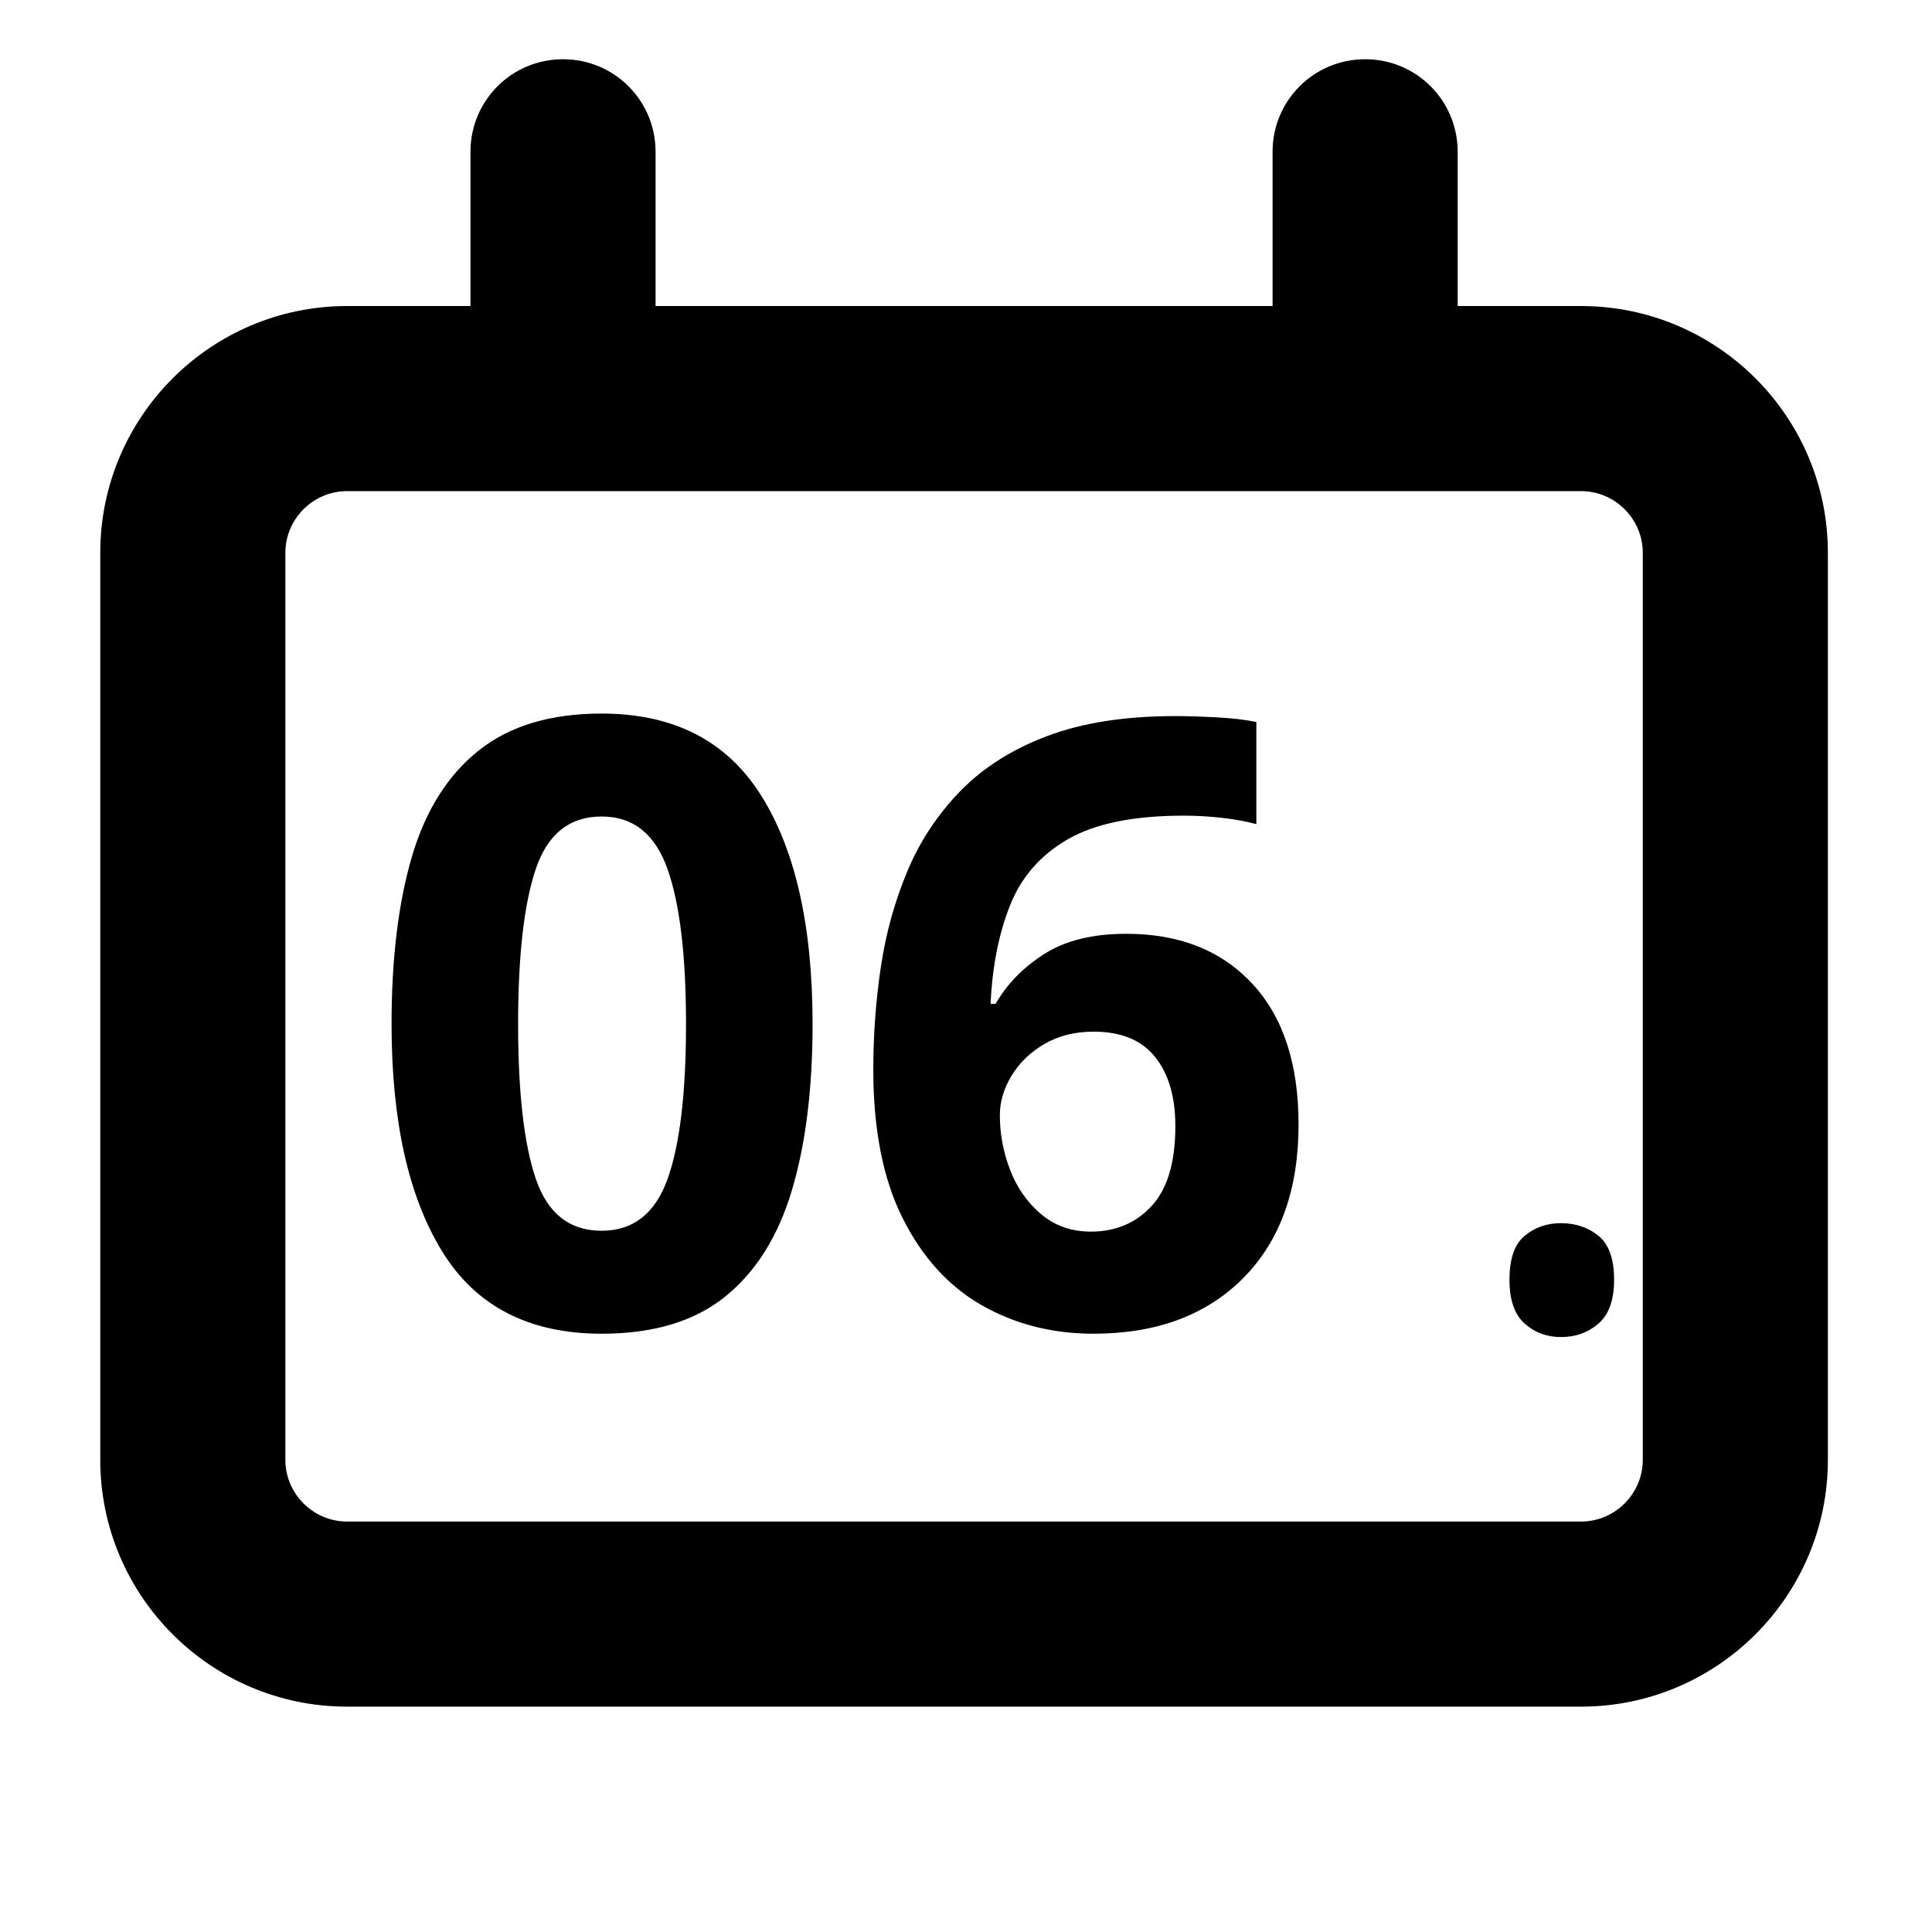
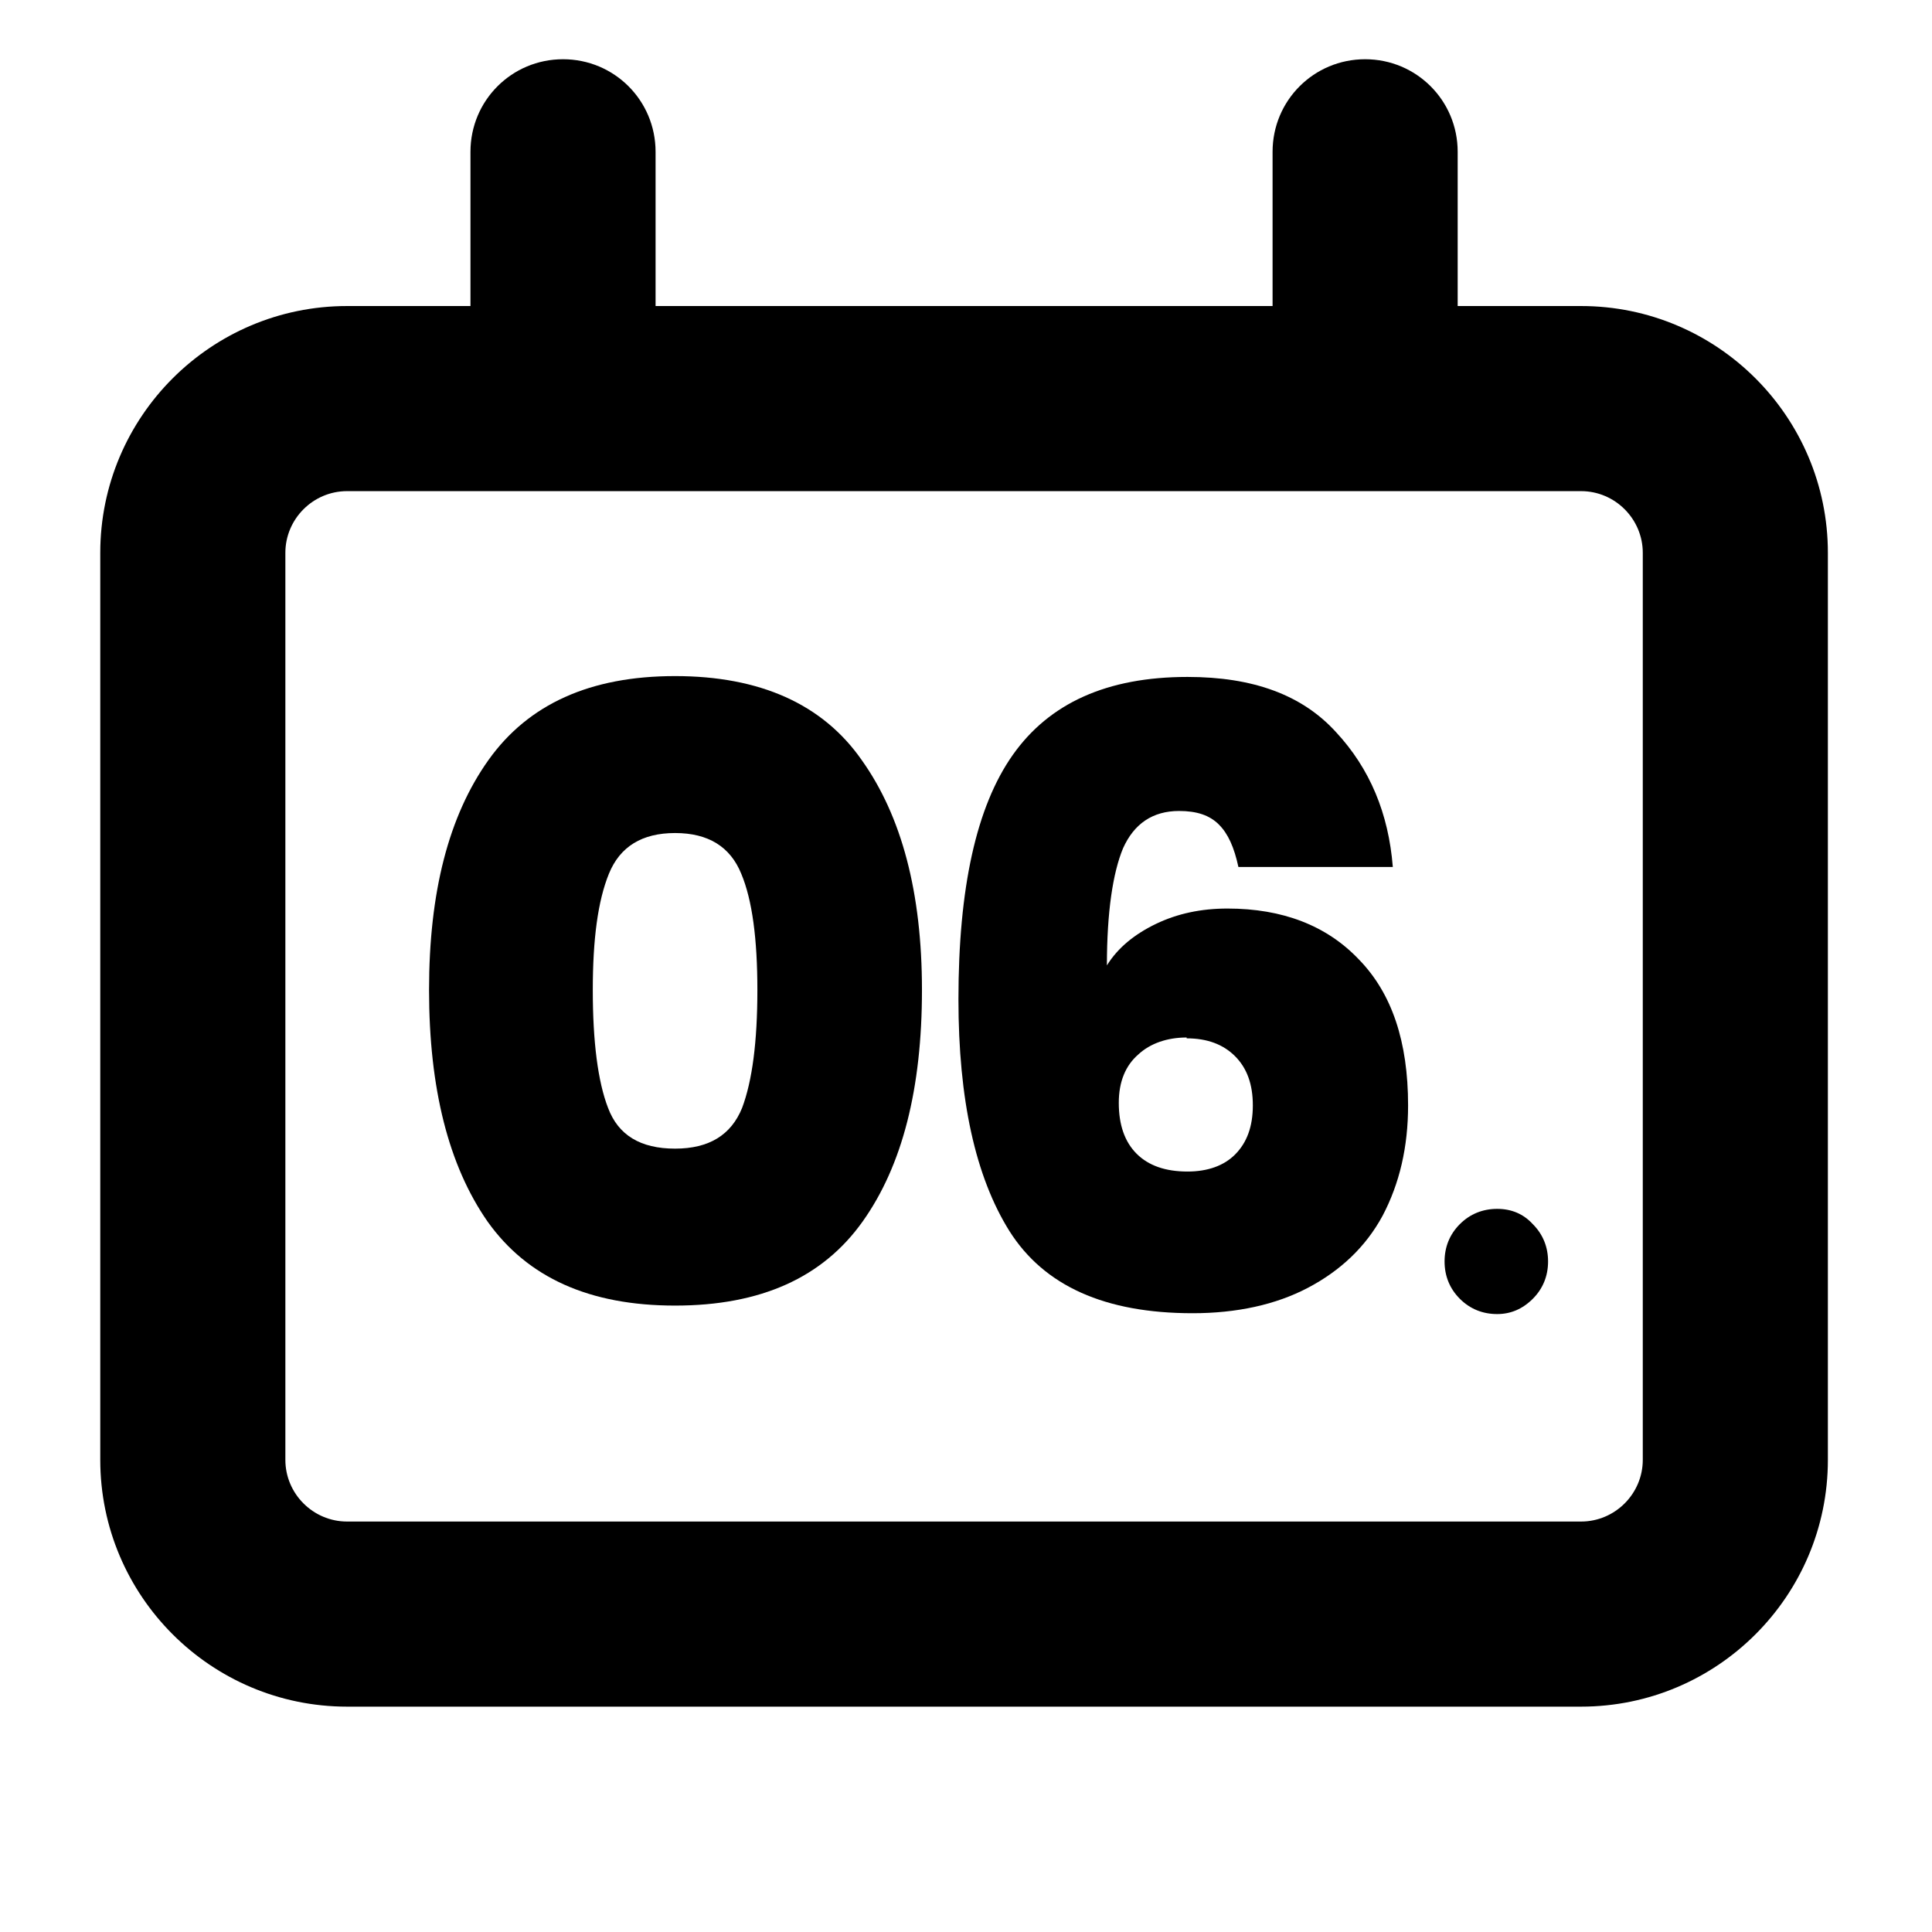
<svg xmlns="http://www.w3.org/2000/svg" width="100%" height="100%" viewBox="0 0 501 501" version="1.1" xml:space="preserve" style="fill-rule:evenodd;clip-rule:evenodd;stroke-linejoin:round;stroke-miterlimit:2;">
  <rect id="Day_6" x="0" y="0" width="500" height="500" style="fill:none;" />
-   <g transform="matrix(0.525089,0,0,0.525089,-2138.642,-236.9112)">
-     <text x="4251.284px" y="1105.667px" style="font-family:'Poppins-Bold', 'Poppins';font-weight:700;font-size:416.667px;">06</text>
-     <g transform="matrix(416.6667,0,0,416.6667,4875.868,1105.667)" />
-     <text x="4788.368px" y="1105.667px" style="font-family:'Poppins-Regular', 'Poppins';font-size:416.667px;">.</text>
+   <path d="M146,15.36c13.3,0 24,10.7 24,24l0,40l160,0l0,-40c0,-13.3 10.7,-24 24,-24c13.3,0 24,10.7 24,24l0,40l32,0c35.3,0 64,28.7 64,64l-0,235.2c0,35.3 -28.7,64 -64,64l-320,0c-35.3,0 -64,-28.7 -64,-64l0,-235.2c0,-35.3 28.7,-64 64,-64l32,0l0,-40c0,-13.3 10.7,-24 24,-24Zm264,112l-320,0c-8.8,0 -16,7.2 -16,16l0,48l352,0l0,-48c0,-8.8 -7.2,-16 -16,-16Zm-336,64l-0,187.2c0,8.8 7.2,16 16,16l320,0c8.8,0 16,-7.2 16,-16l0,-187.2l-352,0Z" style="fill-rule:nonzero;" />
+   <g transform="matrix(0.609134,0,0,0.609134,-2525.405,-309.0428)">
+     <g transform="matrix(361.1685,0,0,361.1685,4314.462,1064.598)">
+       <path d="M0.039,-0.376c0,-0.115 0.023,-0.205 0.07,-0.271c0.047,-0.066 0.12,-0.099 0.22,-0.099c0.1,0 0.174,0.033 0.22,0.099c0.047,0.066 0.071,0.156 0.071,0.271c0,0.116 -0.023,0.207 -0.07,0.273c-0.047,0.066 -0.12,0.099 -0.221,0.099c-0.101,0 -0.174,-0.033 -0.221,-0.099c-0.046,-0.066 -0.069,-0.157 -0.069,-0.273Zm0.387,0c-0,-0.06 -0.006,-0.106 -0.019,-0.137c-0.013,-0.032 -0.039,-0.048 -0.078,-0.048c-0.039,0 -0.065,0.016 -0.078,0.048c-0.013,0.032 -0.019,0.077 -0.019,0.137c0,0.061 0.006,0.108 0.018,0.139c0.012,0.032 0.038,0.048 0.079,0.048c0.04,0 0.066,-0.016 0.079,-0.048c0.012,-0.032 0.018,-0.078 0.018,-0.139Z" style="fill-rule:nonzero;" />
+     </g>
+     <g transform="matrix(361.1685,0,0,361.1685,4533.691,1064.598)">
+       <path d="M0.386,-0.521c-0.005,-0.023 -0.012,-0.039 -0.023,-0.05c-0.011,-0.011 -0.026,-0.016 -0.047,-0.016c-0.031,0 -0.053,0.015 -0.066,0.044c-0.012,0.029 -0.019,0.075 -0.019,0.138c0.013,-0.021 0.033,-0.037 0.058,-0.049c0.025,-0.012 0.053,-0.018 0.084,-0.018c0.065,0 0.117,0.02 0.155,0.06c0.039,0.04 0.058,0.097 0.058,0.172c0,0.049 -0.01,0.092 -0.03,0.13c-0.02,0.037 -0.05,0.065 -0.088,0.085c-0.038,0.02 -0.084,0.03 -0.136,0.03c-0.103,-0 -0.175,-0.032 -0.216,-0.097c-0.04,-0.064 -0.06,-0.155 -0.06,-0.273c0,-0.131 0.021,-0.227 0.064,-0.288c0.043,-0.061 0.111,-0.092 0.206,-0.092c0.077,0 0.135,0.021 0.175,0.065c0.04,0.043 0.062,0.096 0.067,0.159l-0.182,0Zm-0.061,0.201c-0.023,0 -0.043,0.007 -0.057,0.02c-0.015,0.013 -0.023,0.032 -0.023,0.057c0,0.026 0.007,0.046 0.021,0.06c0.014,0.014 0.034,0.021 0.06,0.021c0.024,0 0.043,-0.007 0.056,-0.02c0.014,-0.014 0.021,-0.033 0.021,-0.058c0,-0.025 -0.007,-0.044 -0.021,-0.058c-0.014,-0.014 -0.033,-0.021 -0.057,-0.021Z" style="fill-rule:nonzero;" />
+     </g>
+     <g transform="matrix(361.1685,0,0,361.1685,4744.975,1064.598)">
+       <path d="M0.106,0.006c-0.017,0 -0.032,-0.006 -0.044,-0.018c-0.012,-0.012 -0.018,-0.027 -0.018,-0.044c0,-0.017 0.006,-0.032 0.018,-0.044c0.012,-0.012 0.027,-0.018 0.044,-0.018c0.017,0 0.031,0.006 0.042,0.018c0.012,0.012 0.018,0.027 0.018,0.044c0,0.017 -0.006,0.032 -0.018,0.044c-0.012,0.012 -0.026,0.018 -0.042,0.018Z" style="fill-rule:nonzero;" />
+     </g>
  </g>
-   <path d="M146,15.36c13.3,0 24,10.7 24,24l0,40l160,0l0,-40c0,-13.3 10.7,-24 24,-24c13.3,0 24,10.7 24,24l0,40l32,0c35.3,0 64,28.7 64,64l-0,235.2c0,35.3 -28.7,64 -64,64l-320,0c-35.3,0 -64,-28.7 -64,-64l0,-235.2c0,-35.3 28.7,-64 64,-64l32,0l0,-40c0,-13.3 10.7,-24 24,-24Zm264,112l-320,0c-8.8,0 -16,7.2 -16,16l0,48l352,0l0,-48c0,-8.8 -7.2,-16 -16,-16Zm-336,64l-0,187.2c0,8.8 7.2,16 16,16l320,0c8.8,0 16,-7.2 16,-16l0,-187.2l-352,0Z" style="fill-rule:nonzero;" />
</svg>
